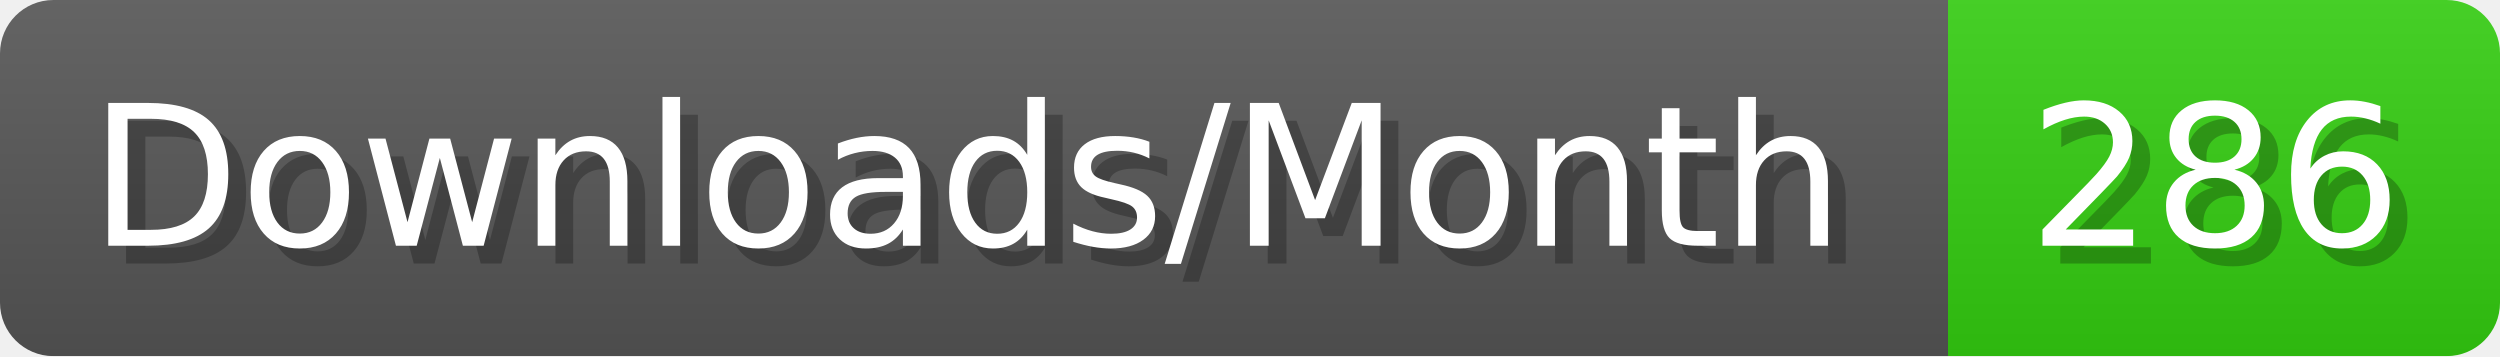
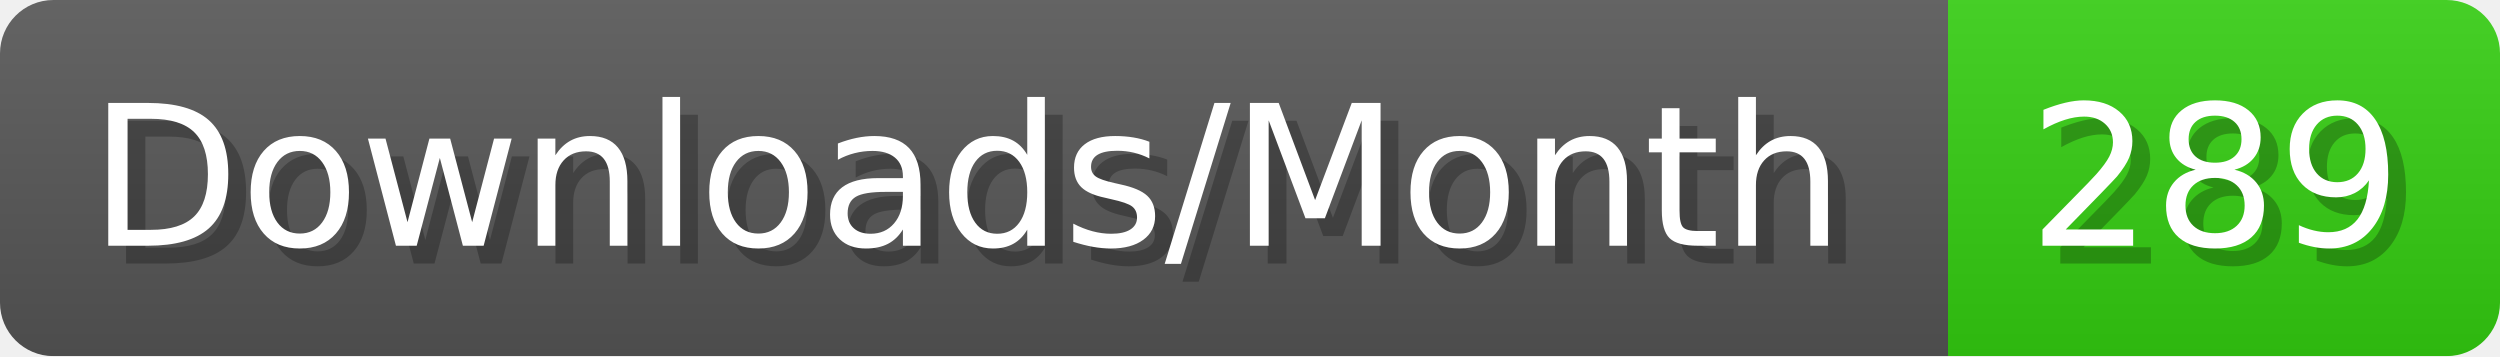
- <svg xmlns="http://www.w3.org/2000/svg" width="140.4" height="20" viewBox="0 0 1404 200" role="img" aria-label="Downloads/Month: 286">
+ <svg xmlns="http://www.w3.org/2000/svg" width="140.4" height="20" viewBox="0 0 1404 200" role="img" aria-label="Downloads/Month: 289">
  <linearGradient id="YlXUI" x2="0" y2="100%">
    <stop offset="0" stop-opacity=".1" stop-color="#EEE" />
    <stop offset="1" stop-opacity=".1" />
  </linearGradient>
  <mask id="JHhop">
    <rect width="1404" height="200" rx="30" fill="#FFF" />
  </mask>
  <g mask="url(#JHhop)">
    <rect width="1094" height="200" fill="#555" />
    <rect width="310" height="200" fill="#3C1" x="1094" />
    <rect width="1404" height="200" fill="url(#YlXUI)" />
  </g>
  <g aria-hidden="true" fill="#fff" text-anchor="start" font-family="Verdana,DejaVu Sans,sans-serif" font-size="110">
    <text x="60" y="148" textLength="994" fill="#000" opacity="0.25">Downloads/Month</text>
    <text x="50" y="138" textLength="994">Downloads/Month</text>
-     <text x="1149" y="148" textLength="210" fill="#000" opacity="0.25">286</text>
-     <text x="1139" y="138" textLength="210">286</text>
+     <text x="1149" y="148" textLength="210" fill="#000" opacity="0.25">289</text>
+     <text x="1139" y="138" textLength="210">289</text>
  </g>
</svg>
